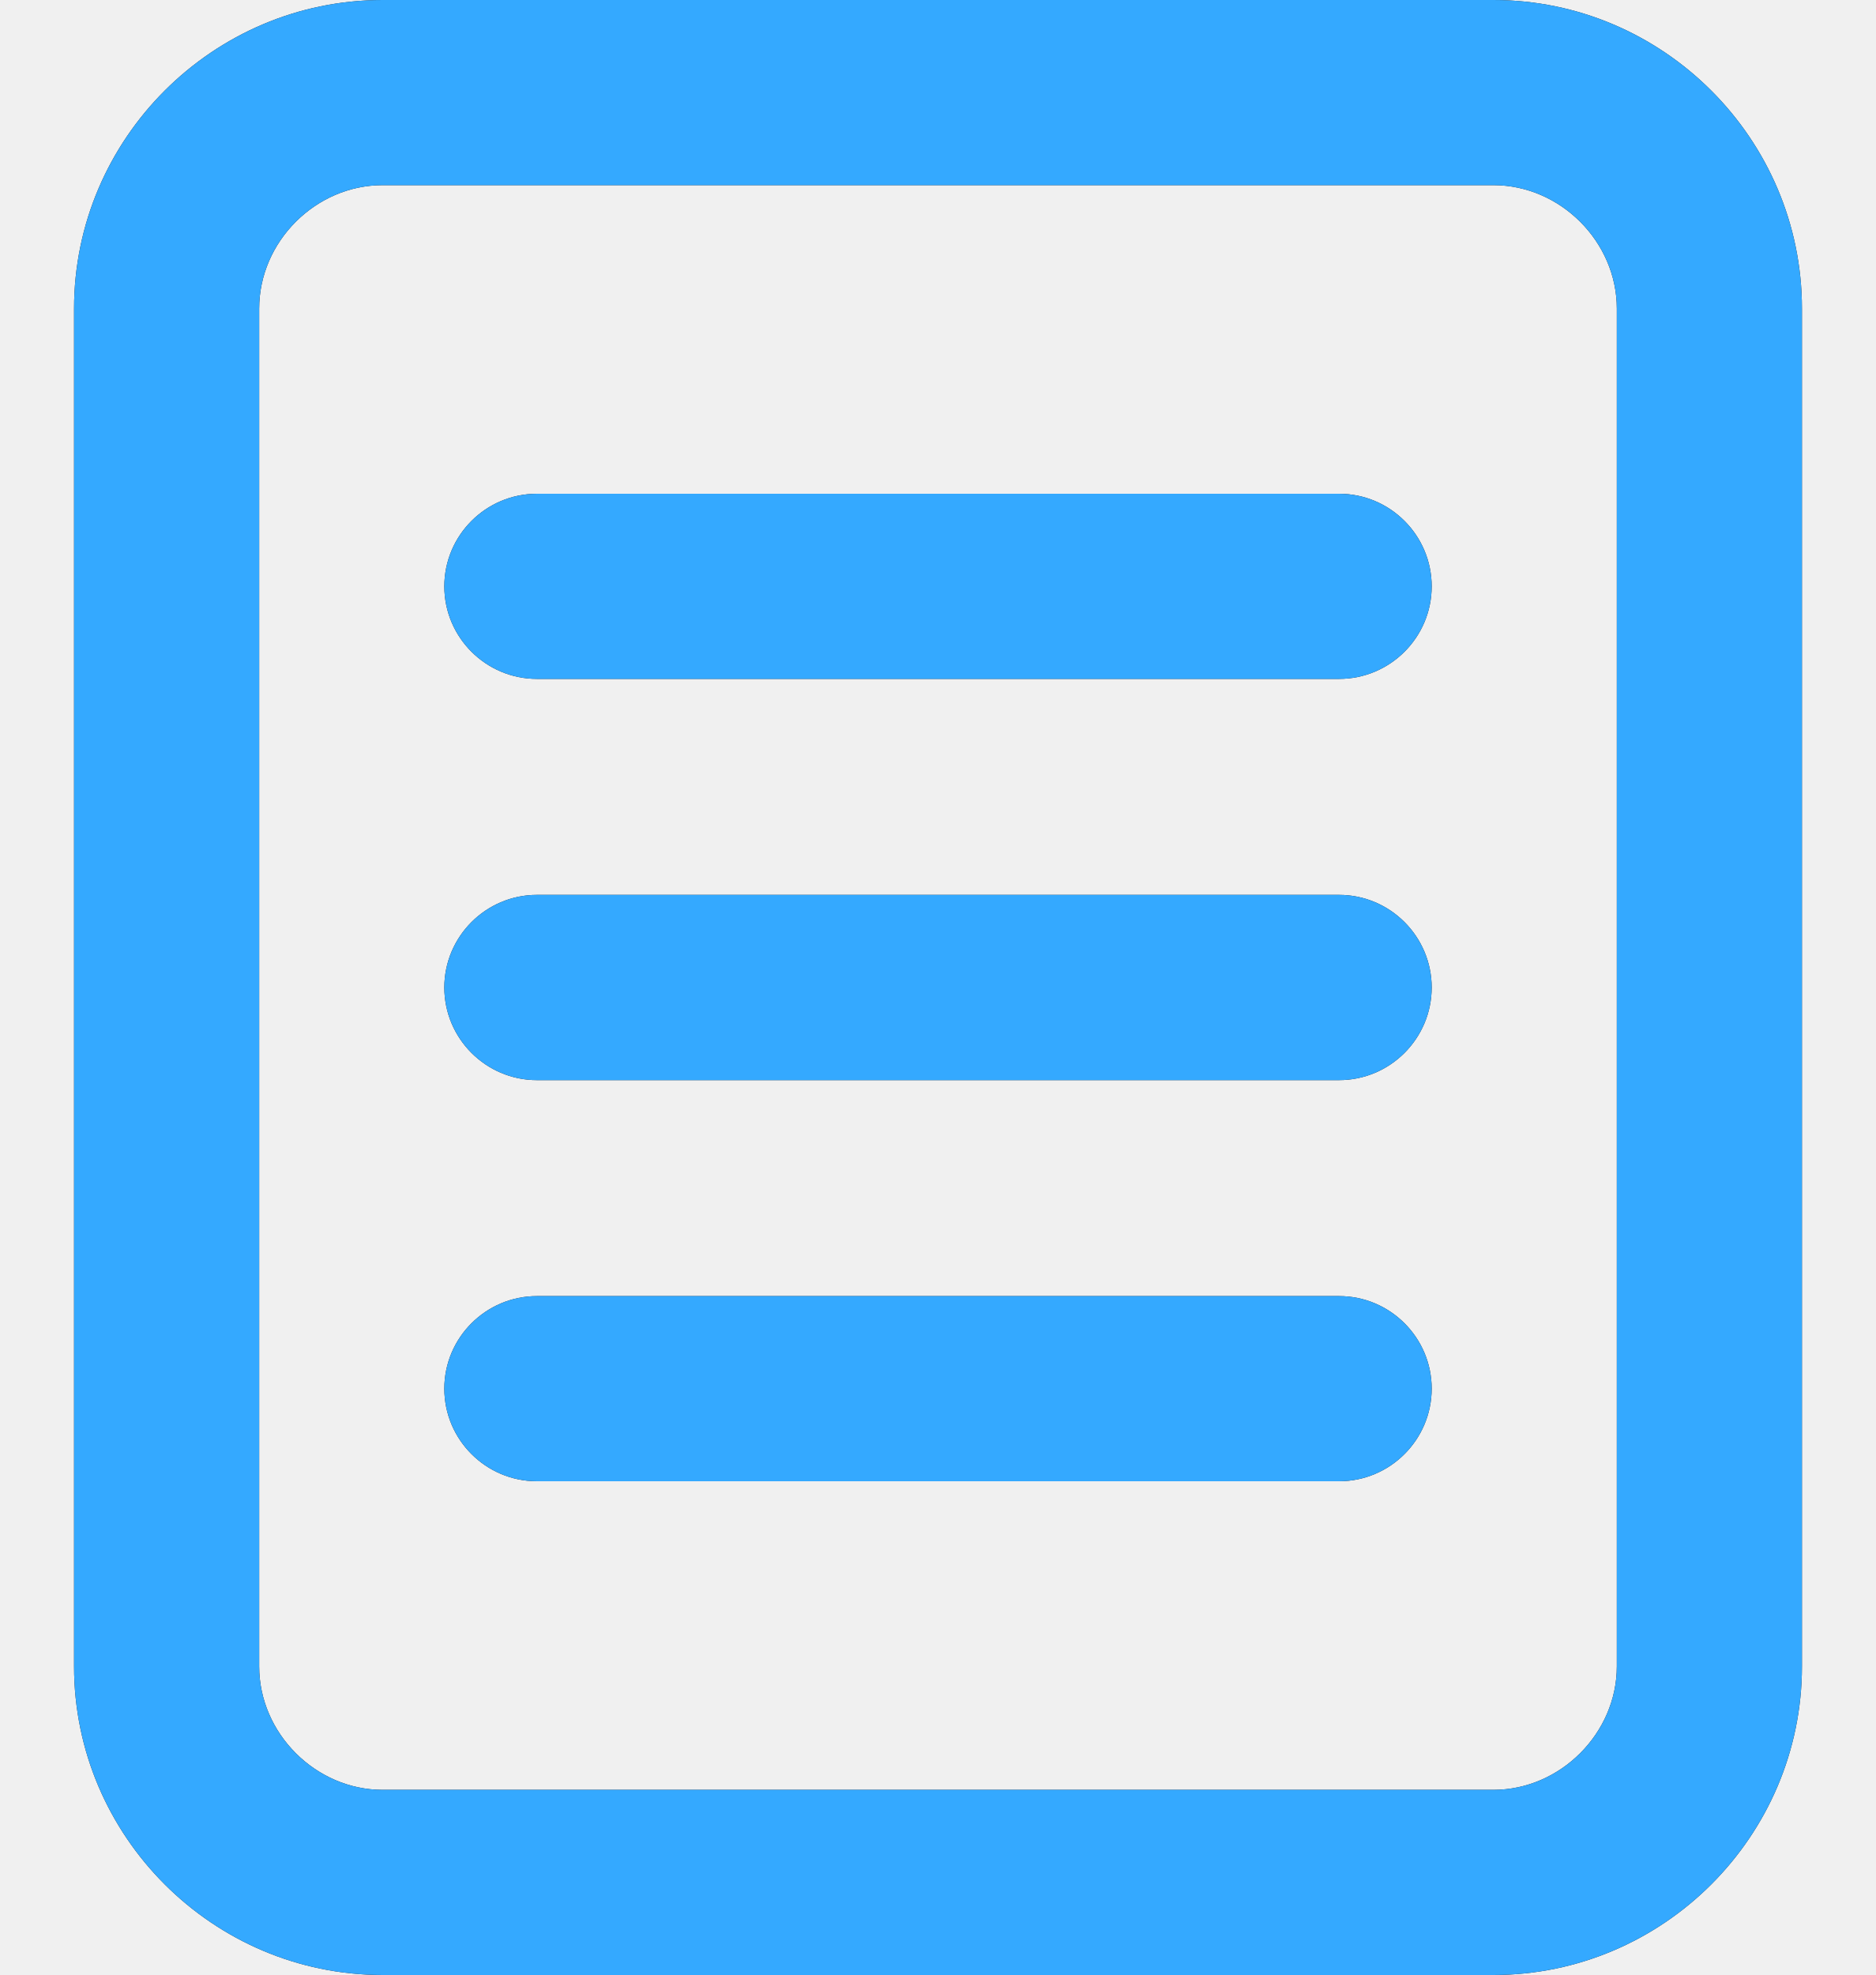
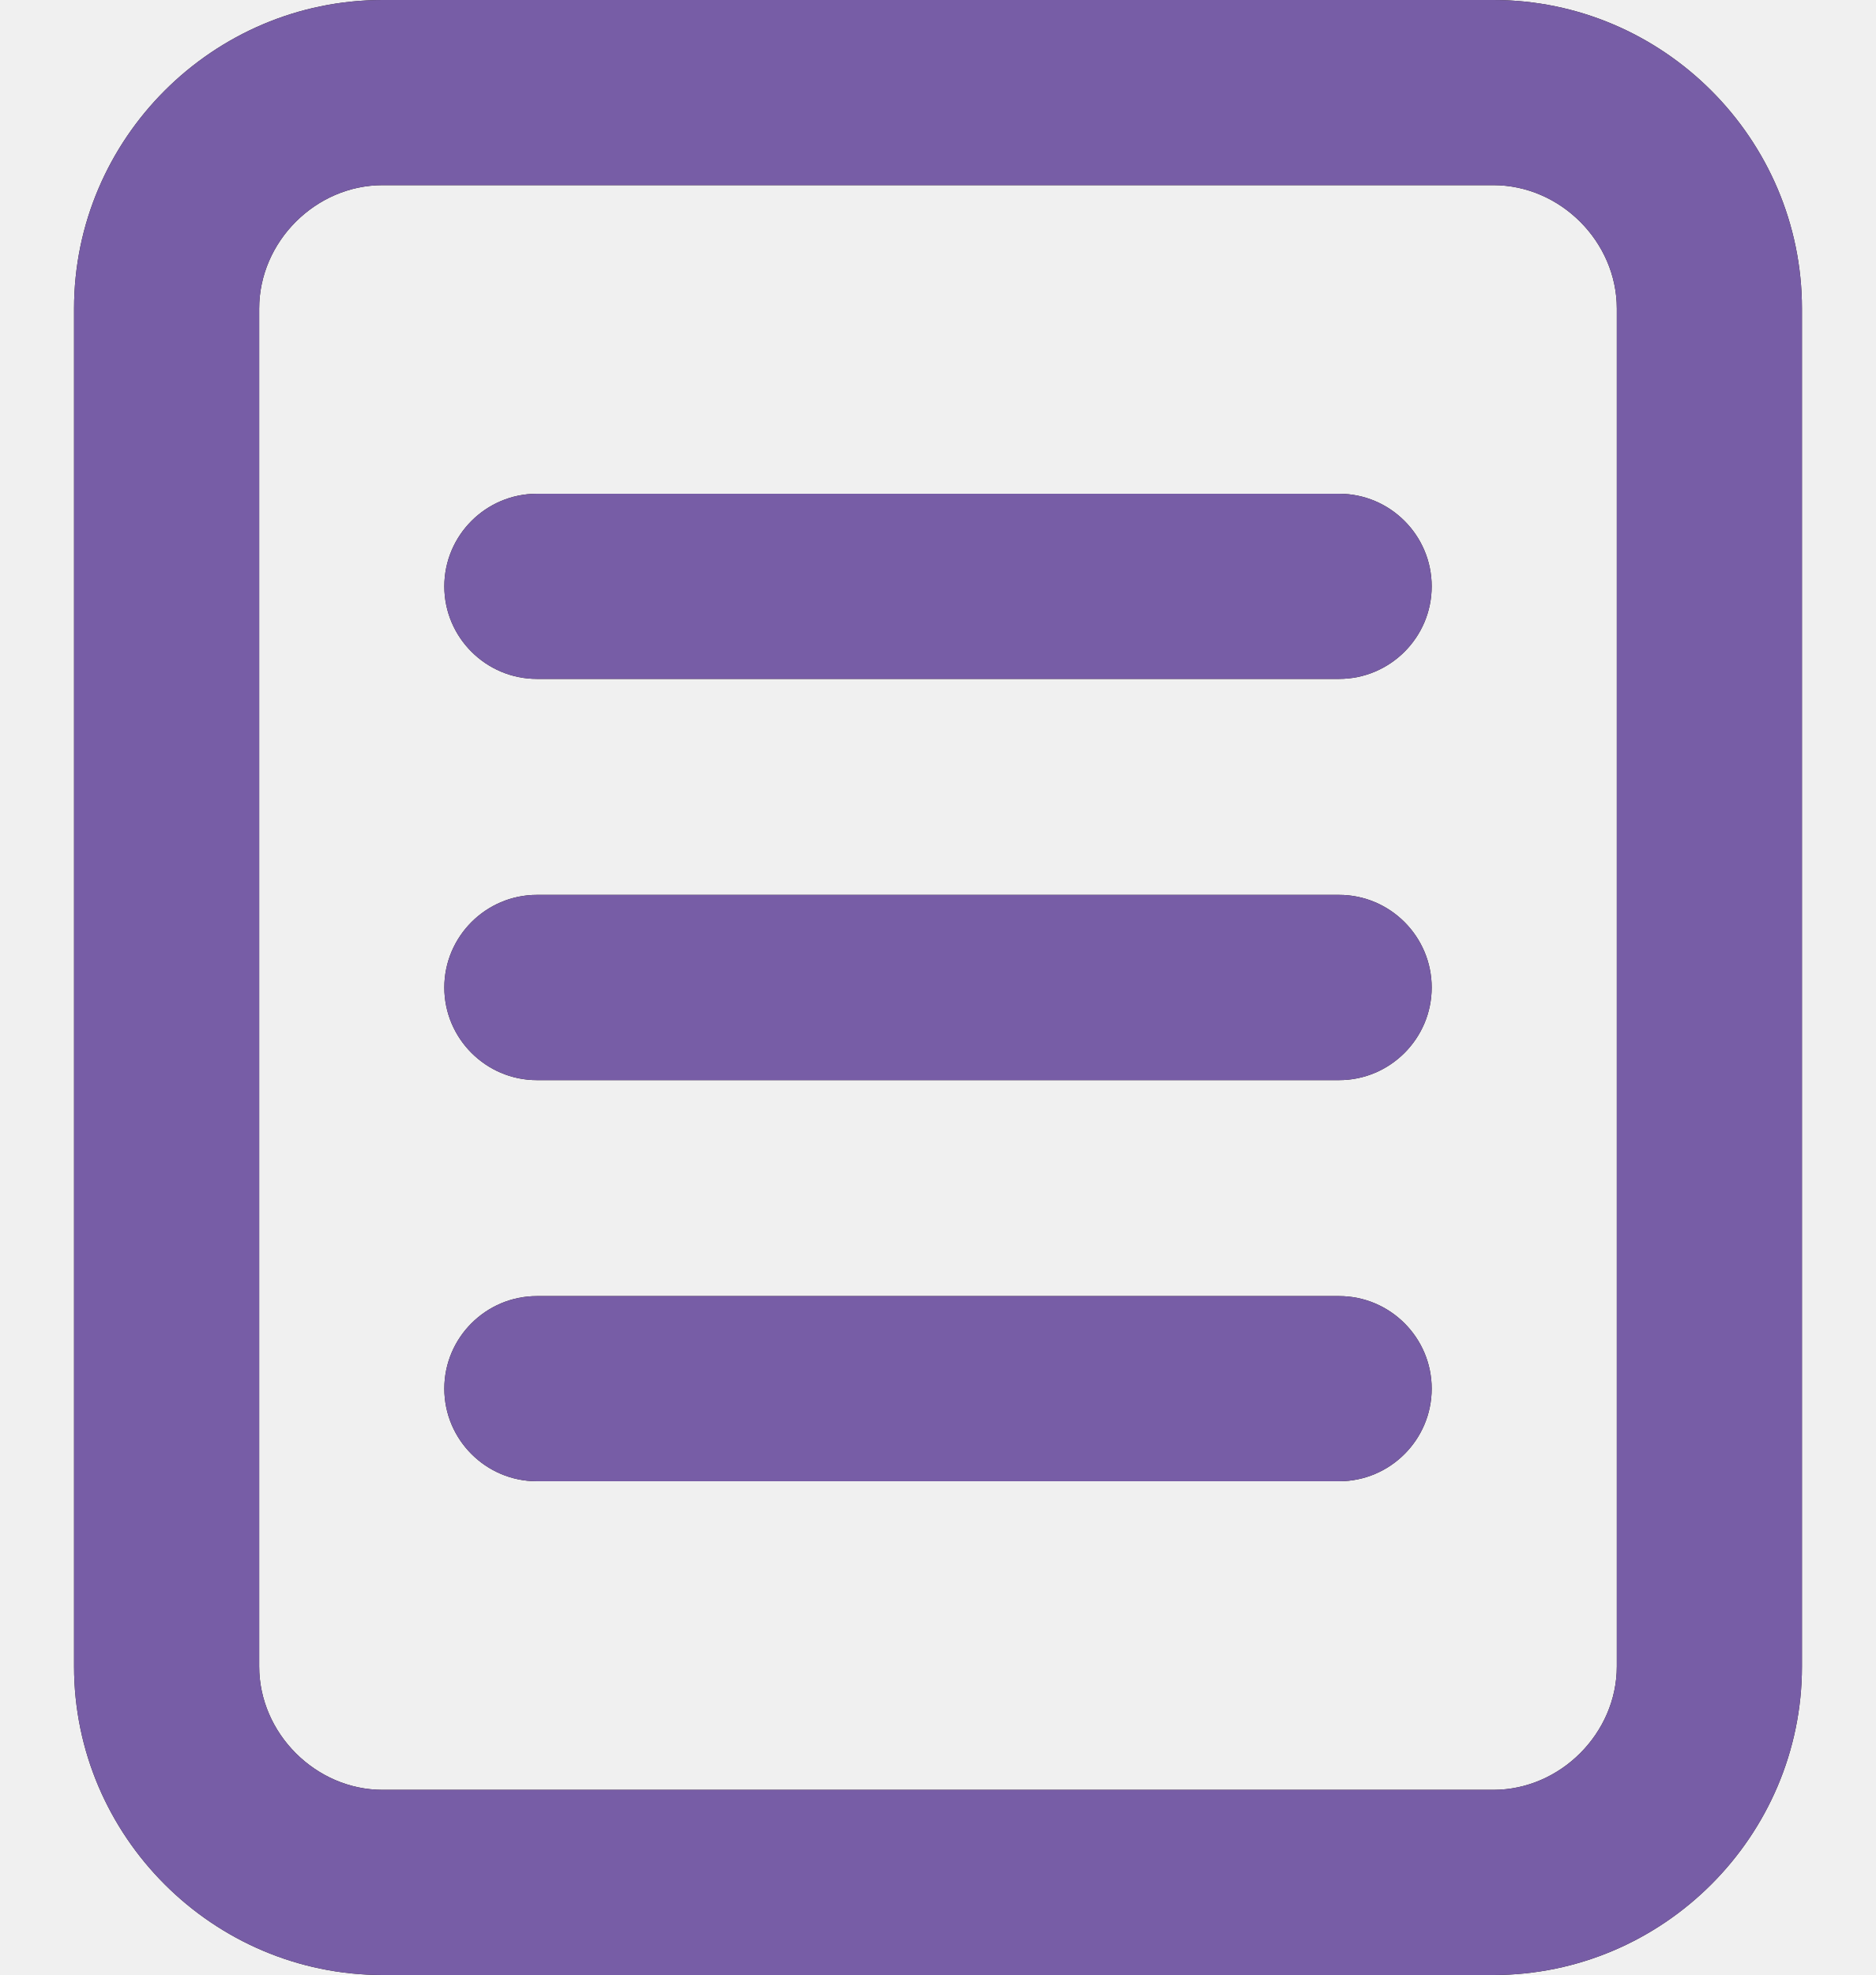
<svg xmlns="http://www.w3.org/2000/svg" xmlns:xlink="http://www.w3.org/1999/xlink" width="19px" height="20px" viewBox="0 0 19 20" version="1.1">
  <defs>
    <path d="M15.625,0 L4.375,0 C2.656,0 1.25,1.406 1.25,3.125 L1.25,16.875 C1.25,18.594 2.656,20 4.375,20 L15.625,20 C17.344,20 18.75,18.594 18.75,16.875 L18.75,3.125 C18.75,1.406 17.344,0 15.625,0 M15.625,1.875 C16.302,1.875 16.875,2.447 16.875,3.125 L16.875,16.875 C16.875,17.552 16.302,18.125 15.625,18.125 L4.375,18.125 C3.697,18.125 3.125,17.552 3.125,16.875 L3.125,3.125 C3.125,2.447 3.697,1.875 4.375,1.875 L15.625,1.875 M14.062,6.875 L5.938,6.875 C5.421,6.875 5,6.454 5,5.938 L5,5.938 C5,5.421 5.421,5 5.938,5 L14.062,5 C14.579,5 15,5.421 15,5.938 L15,5.938 C15,6.454 14.579,6.875 14.062,6.875 M14.062,10.938 L5.938,10.938 C5.421,10.938 5,10.516 5,10 L5,10 C5,9.484 5.421,9.062 5.938,9.062 L14.062,9.062 C14.579,9.062 15,9.484 15,10 L15,10 C15,10.516 14.579,10.938 14.062,10.938 M14.062,15 L5.938,15 C5.421,15 5,14.579 5,14.062 C5,13.546 5.421,13.125 5.938,13.125 L14.062,13.125 C14.579,13.125 15,13.546 15,14.062 C15,14.579 14.579,15 14.062,15" id="path-1" />
  </defs>
  <g id="Usage--" stroke="none" stroke-width="1" fill="none" fill-rule="evenodd">
    <g id="net" transform="translate(-1371, -119)">
      <g id="icon/Documents" transform="translate(1370.5, 119)">
        <mask id="mask-2" fill="white">
          <use xlink:href="#path-1" />
        </mask>
        <use id="mask" fill="#231916" xlink:href="#path-1" />
-         <g id="g" mask="url(#mask-2)" fill="#34A9FF">
+         <g id="g" mask="url(#mask-2)" fill="#775DA6">
          <g id="Colors/Background">
            <rect id="Color" x="0" y="0" width="20" height="20" />
          </g>
        </g>
      </g>
    </g>
  </g>
</svg>
